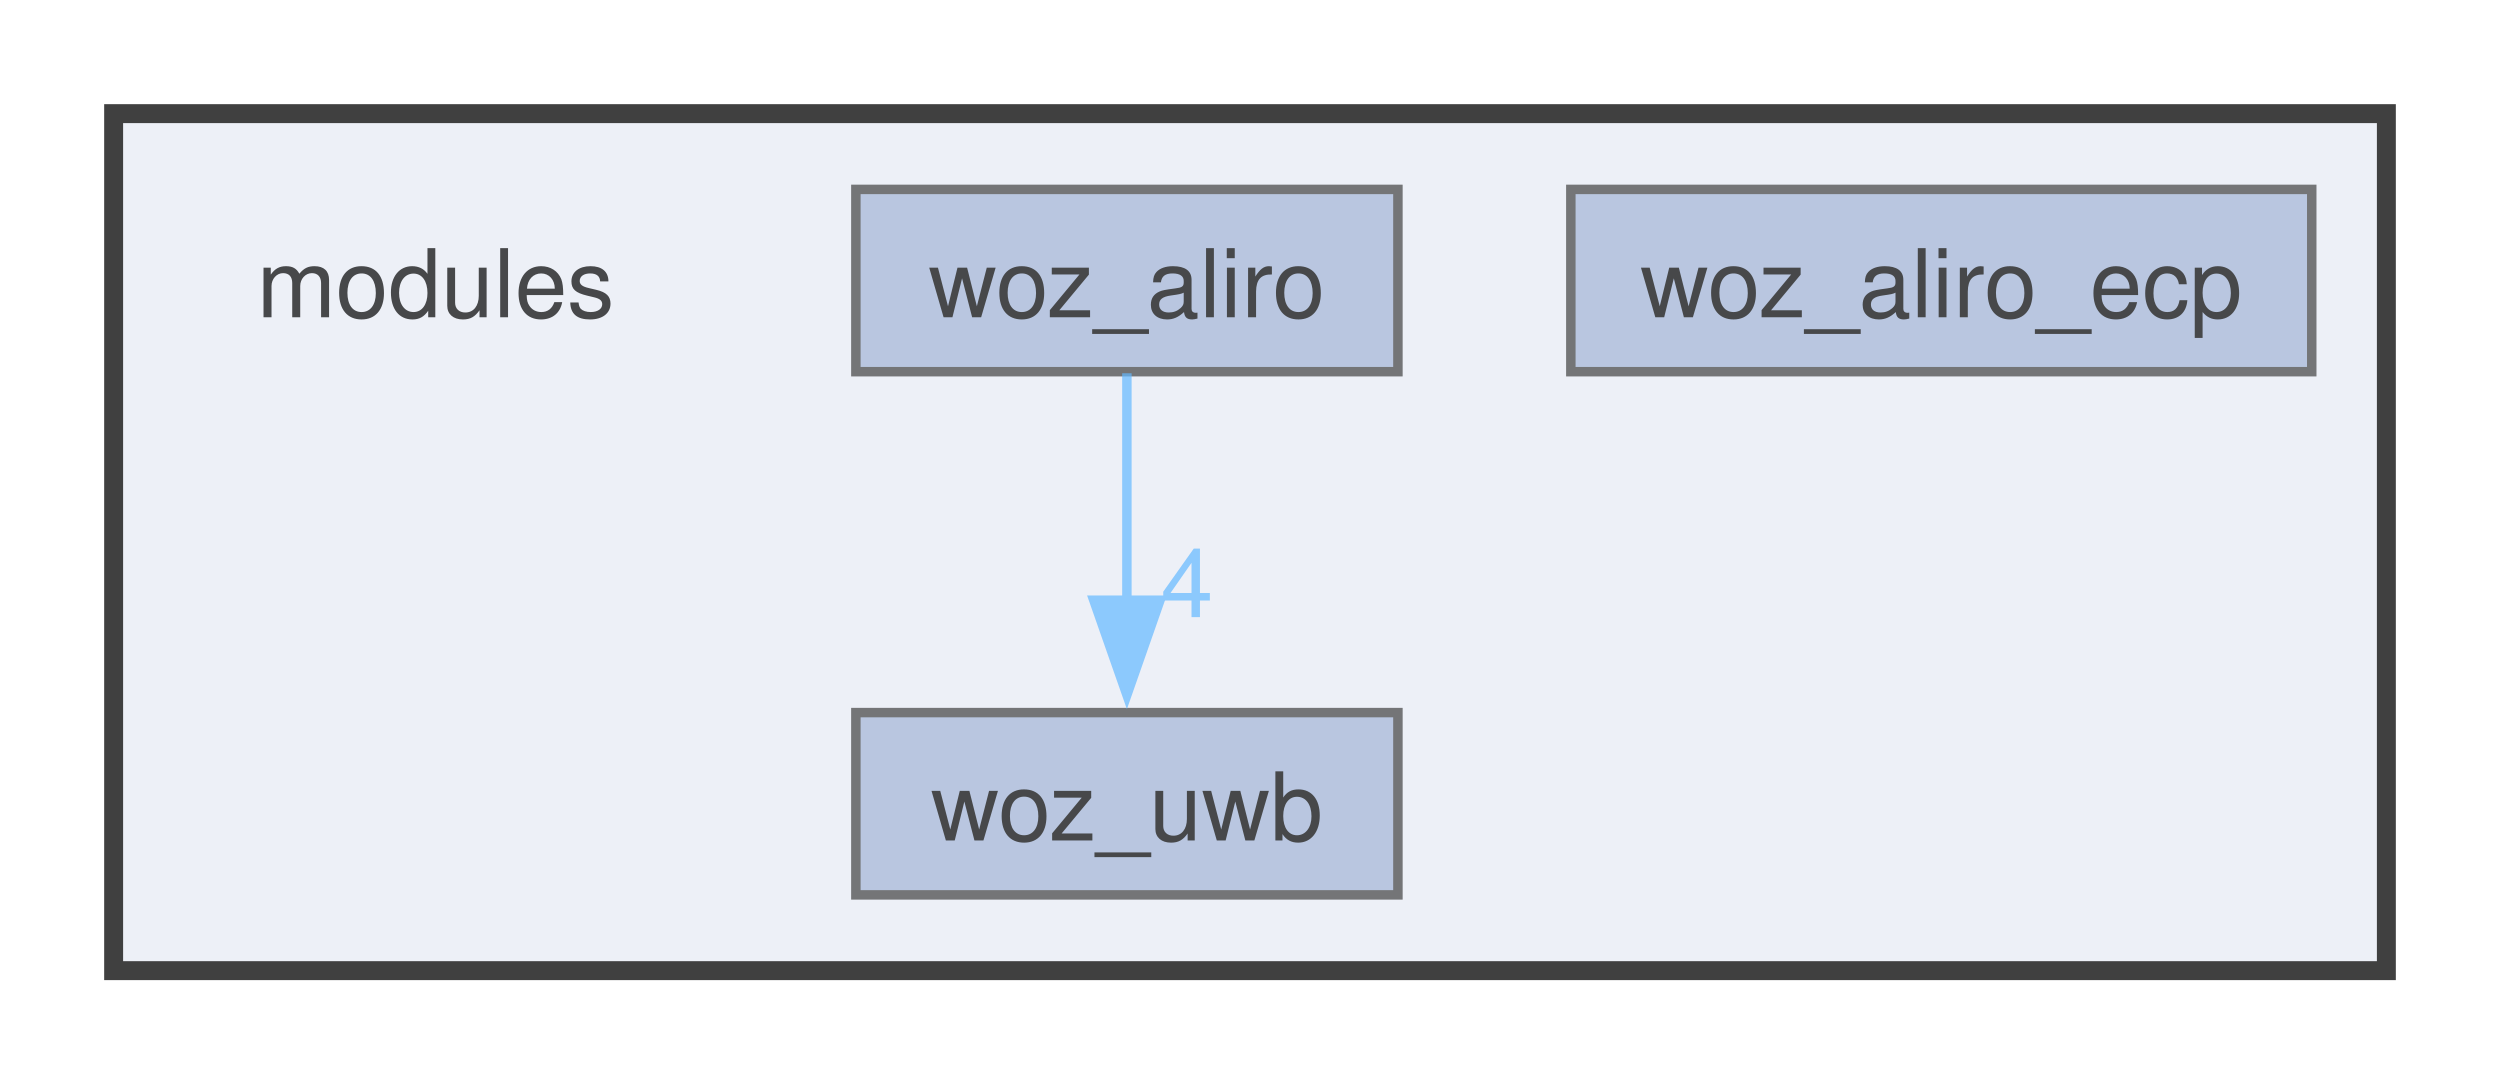
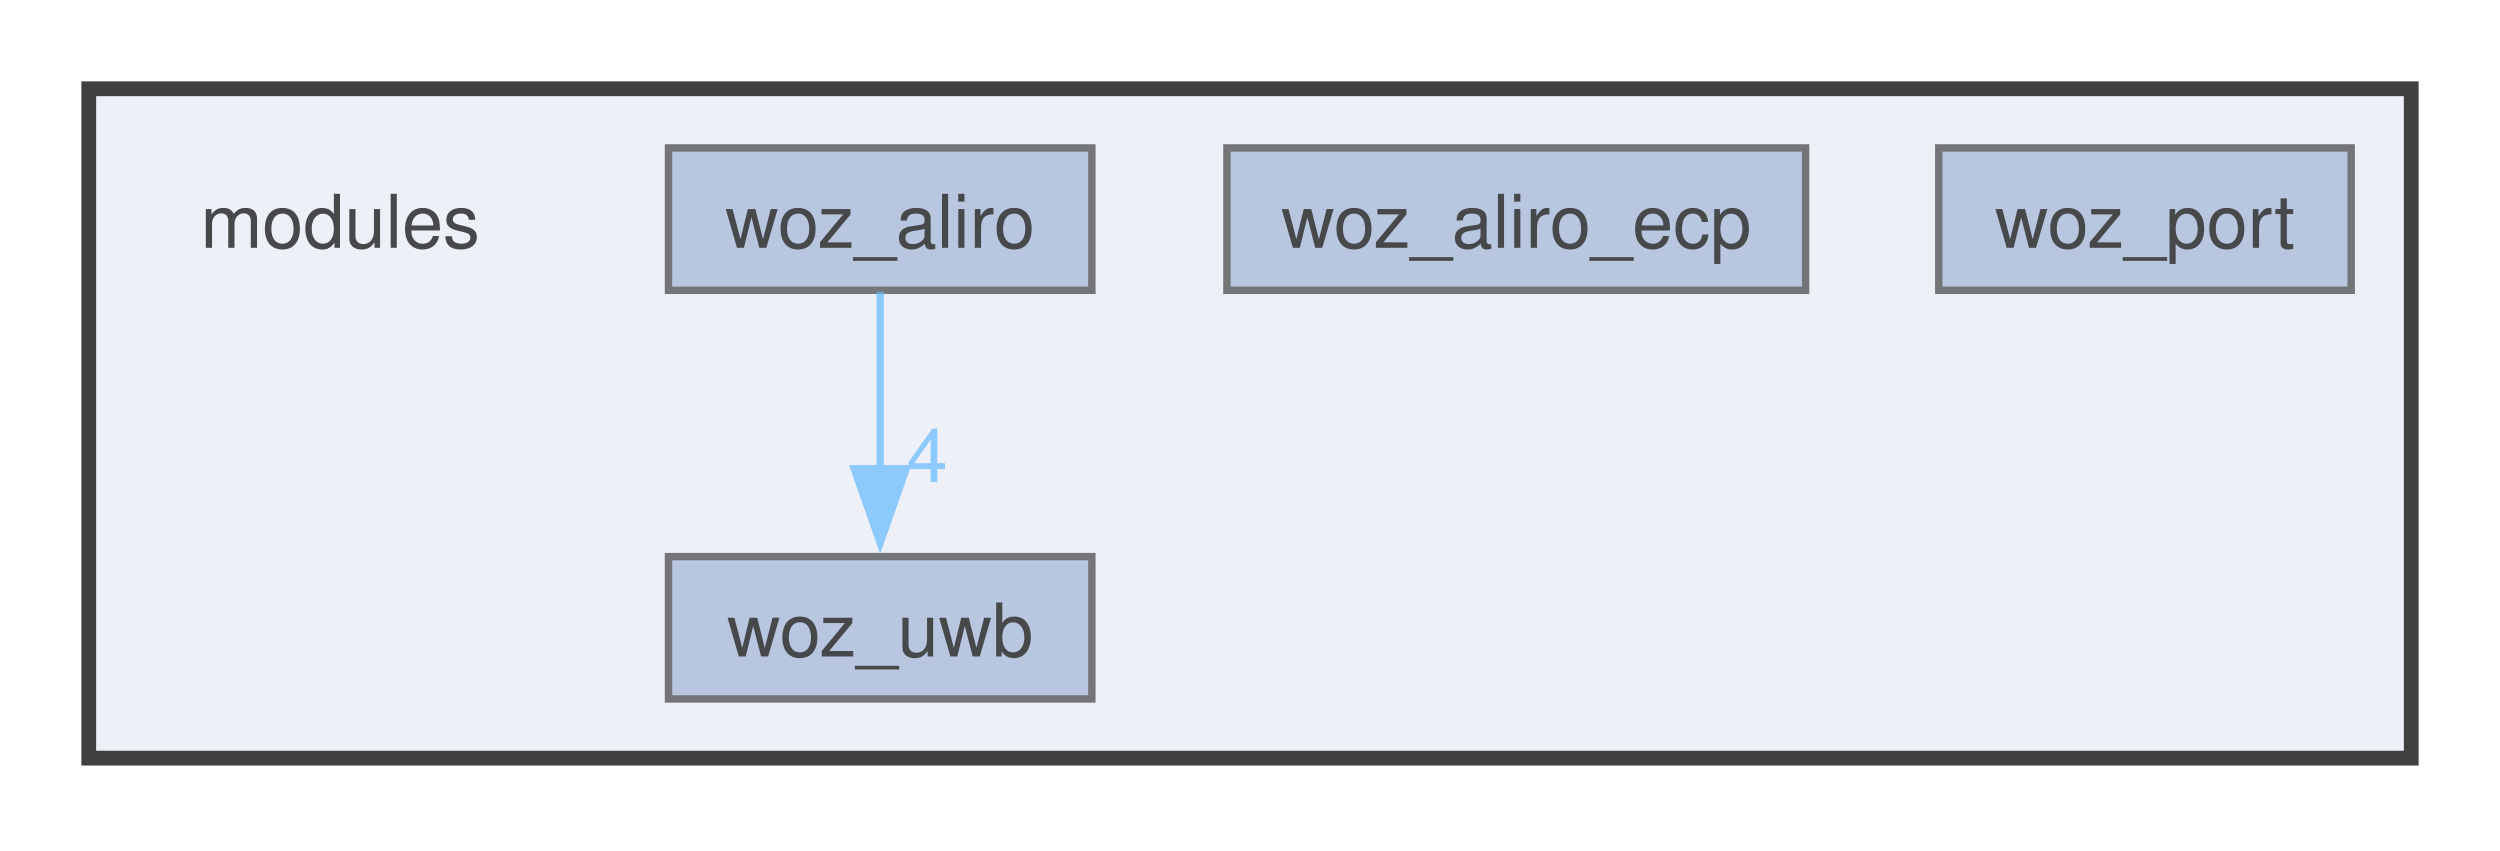
- <svg xmlns="http://www.w3.org/2000/svg" xmlns:xlink="http://www.w3.org/1999/xlink" width="264pt" height="115pt" viewBox="0.00 0.00 264.00 115.00">
+ <svg xmlns="http://www.w3.org/2000/svg" xmlns:xlink="http://www.w3.org/1999/xlink" width="338pt" height="115pt" viewBox="0.00 0.00 338.00 115.00">
  <svg id="main" version="1.1" xml:space="preserve">
    <style type="text/css">
.node, .edge {opacity: 0.7;}
.node.selected, .edge.selected {opacity: 1;}
.edge:hover path { stroke: red; }
.edge:hover polygon { stroke: red; fill: red; }
</style>
    <svg id="graph" class="graph">
      <g id="graph0" class="graph" transform="scale(1 1) rotate(0) translate(4 110.5)">
        <g id="clust1" class="cluster">
          <g id="a_clust1">
            <a xlink:href="dir_e05d7e2b1ecd646af5bb94391405f3b5.html" target="_top">
-               <polygon fill="#edf0f7" stroke="#404040" stroke-width="2" points="8,-8 8,-98.5 248,-98.5 248,-8 8,-8" />
+               <polygon fill="#edf0f7" stroke="#404040" stroke-width="2" points="8,-8 8,-98.5 322,-98.5 322,-8 8,-8" />
            </a>
          </g>
        </g>
        <g id="node1" class="node">
          <text xml:space="preserve" text-anchor="middle" x="42" y="-77" font-family="Helvetica,sans-Serif" font-size="10.00">modules</text>
        </g>
        <g id="node2" class="node">
          <g id="a_node2">
            <a xlink:href="dir_ba9163fca2e582b335c7484f173e8edc.html" target="_top" xlink:title="woz_aliro">
              <polygon fill="#a2b4d6" stroke="#404040" points="143.62,-90.5 86.38,-90.5 86.38,-71.25 143.62,-71.25 143.62,-90.5" />
              <text xml:space="preserve" text-anchor="middle" x="115" y="-77" font-family="Helvetica,sans-Serif" font-size="10.00">woz_aliro</text>
            </a>
          </g>
        </g>
-         <g id="node4" class="node">
-           <g id="a_node4">
+         <g id="node5" class="node">
+           <g id="a_node5">
            <a xlink:href="dir_1cea1db1af3e3d5e93cce9585aa39173.html" target="_top" xlink:title="woz_uwb">
              <polygon fill="#a2b4d6" stroke="#404040" points="143.62,-35.25 86.38,-35.25 86.38,-16 143.62,-16 143.62,-35.25" />
              <text xml:space="preserve" text-anchor="middle" x="115" y="-21.75" font-family="Helvetica,sans-Serif" font-size="10.00">woz_uwb</text>
            </a>
          </g>
        </g>
        <g id="edge1" class="edge">
          <g id="a_edge1">
-             <a xlink:href="dir_000019_000021.html" target="_top">
+             <a xlink:href="dir_000020_000023.html" target="_top">
              <path fill="none" stroke="#63b8ff" d="M115,-71.08C115,-64.57 115,-55.42 115,-47.12" />
              <polygon fill="#63b8ff" stroke="#63b8ff" points="118.5,-47.12 115,-37.12 111.5,-47.12 118.5,-47.12" />
            </a>
          </g>
          <g id="a_edge1-headlabel">
-             <a xlink:href="dir_000019_000021.html" target="_top" xlink:title="4">
+             <a xlink:href="dir_000020_000023.html" target="_top" xlink:title="4">
              <text xml:space="preserve" text-anchor="middle" x="121.34" y="-45.33" font-family="Helvetica,sans-Serif" font-size="10.00" fill="#63b8ff">4</text>
            </a>
          </g>
        </g>
        <g id="node3" class="node">
          <g id="a_node3">
            <a xlink:href="dir_427ce7734793650b3952f8d056a0e583.html" target="_top" xlink:title="woz_aliro_ecp">
              <polygon fill="#a2b4d6" stroke="#404040" points="240.12,-90.5 161.88,-90.5 161.88,-71.25 240.12,-71.25 240.12,-90.5" />
              <text xml:space="preserve" text-anchor="middle" x="201" y="-77" font-family="Helvetica,sans-Serif" font-size="10.00">woz_aliro_ecp</text>
+             </a>
+           </g>
+         </g>
+         <g id="node4" class="node">
+           <g id="a_node4">
+             <a xlink:href="dir_6e4970c8d73ad1070c8f3c52f34978c6.html" target="_top" xlink:title="woz_port">
+               <polygon fill="#a2b4d6" stroke="#404040" points="313.88,-90.5 258.12,-90.5 258.12,-71.25 313.88,-71.25 313.88,-90.5" />
+               <text xml:space="preserve" text-anchor="middle" x="286" y="-77" font-family="Helvetica,sans-Serif" font-size="10.00">woz_port</text>
            </a>
          </g>
        </g>
      </g>
    </svg>
  </svg>
  <style type="text/css">

[data-mouse-over-selected='false'] { opacity: 0.7; }
[data-mouse-over-selected='true']  { opacity: 1.0; }

</style>
</svg>
